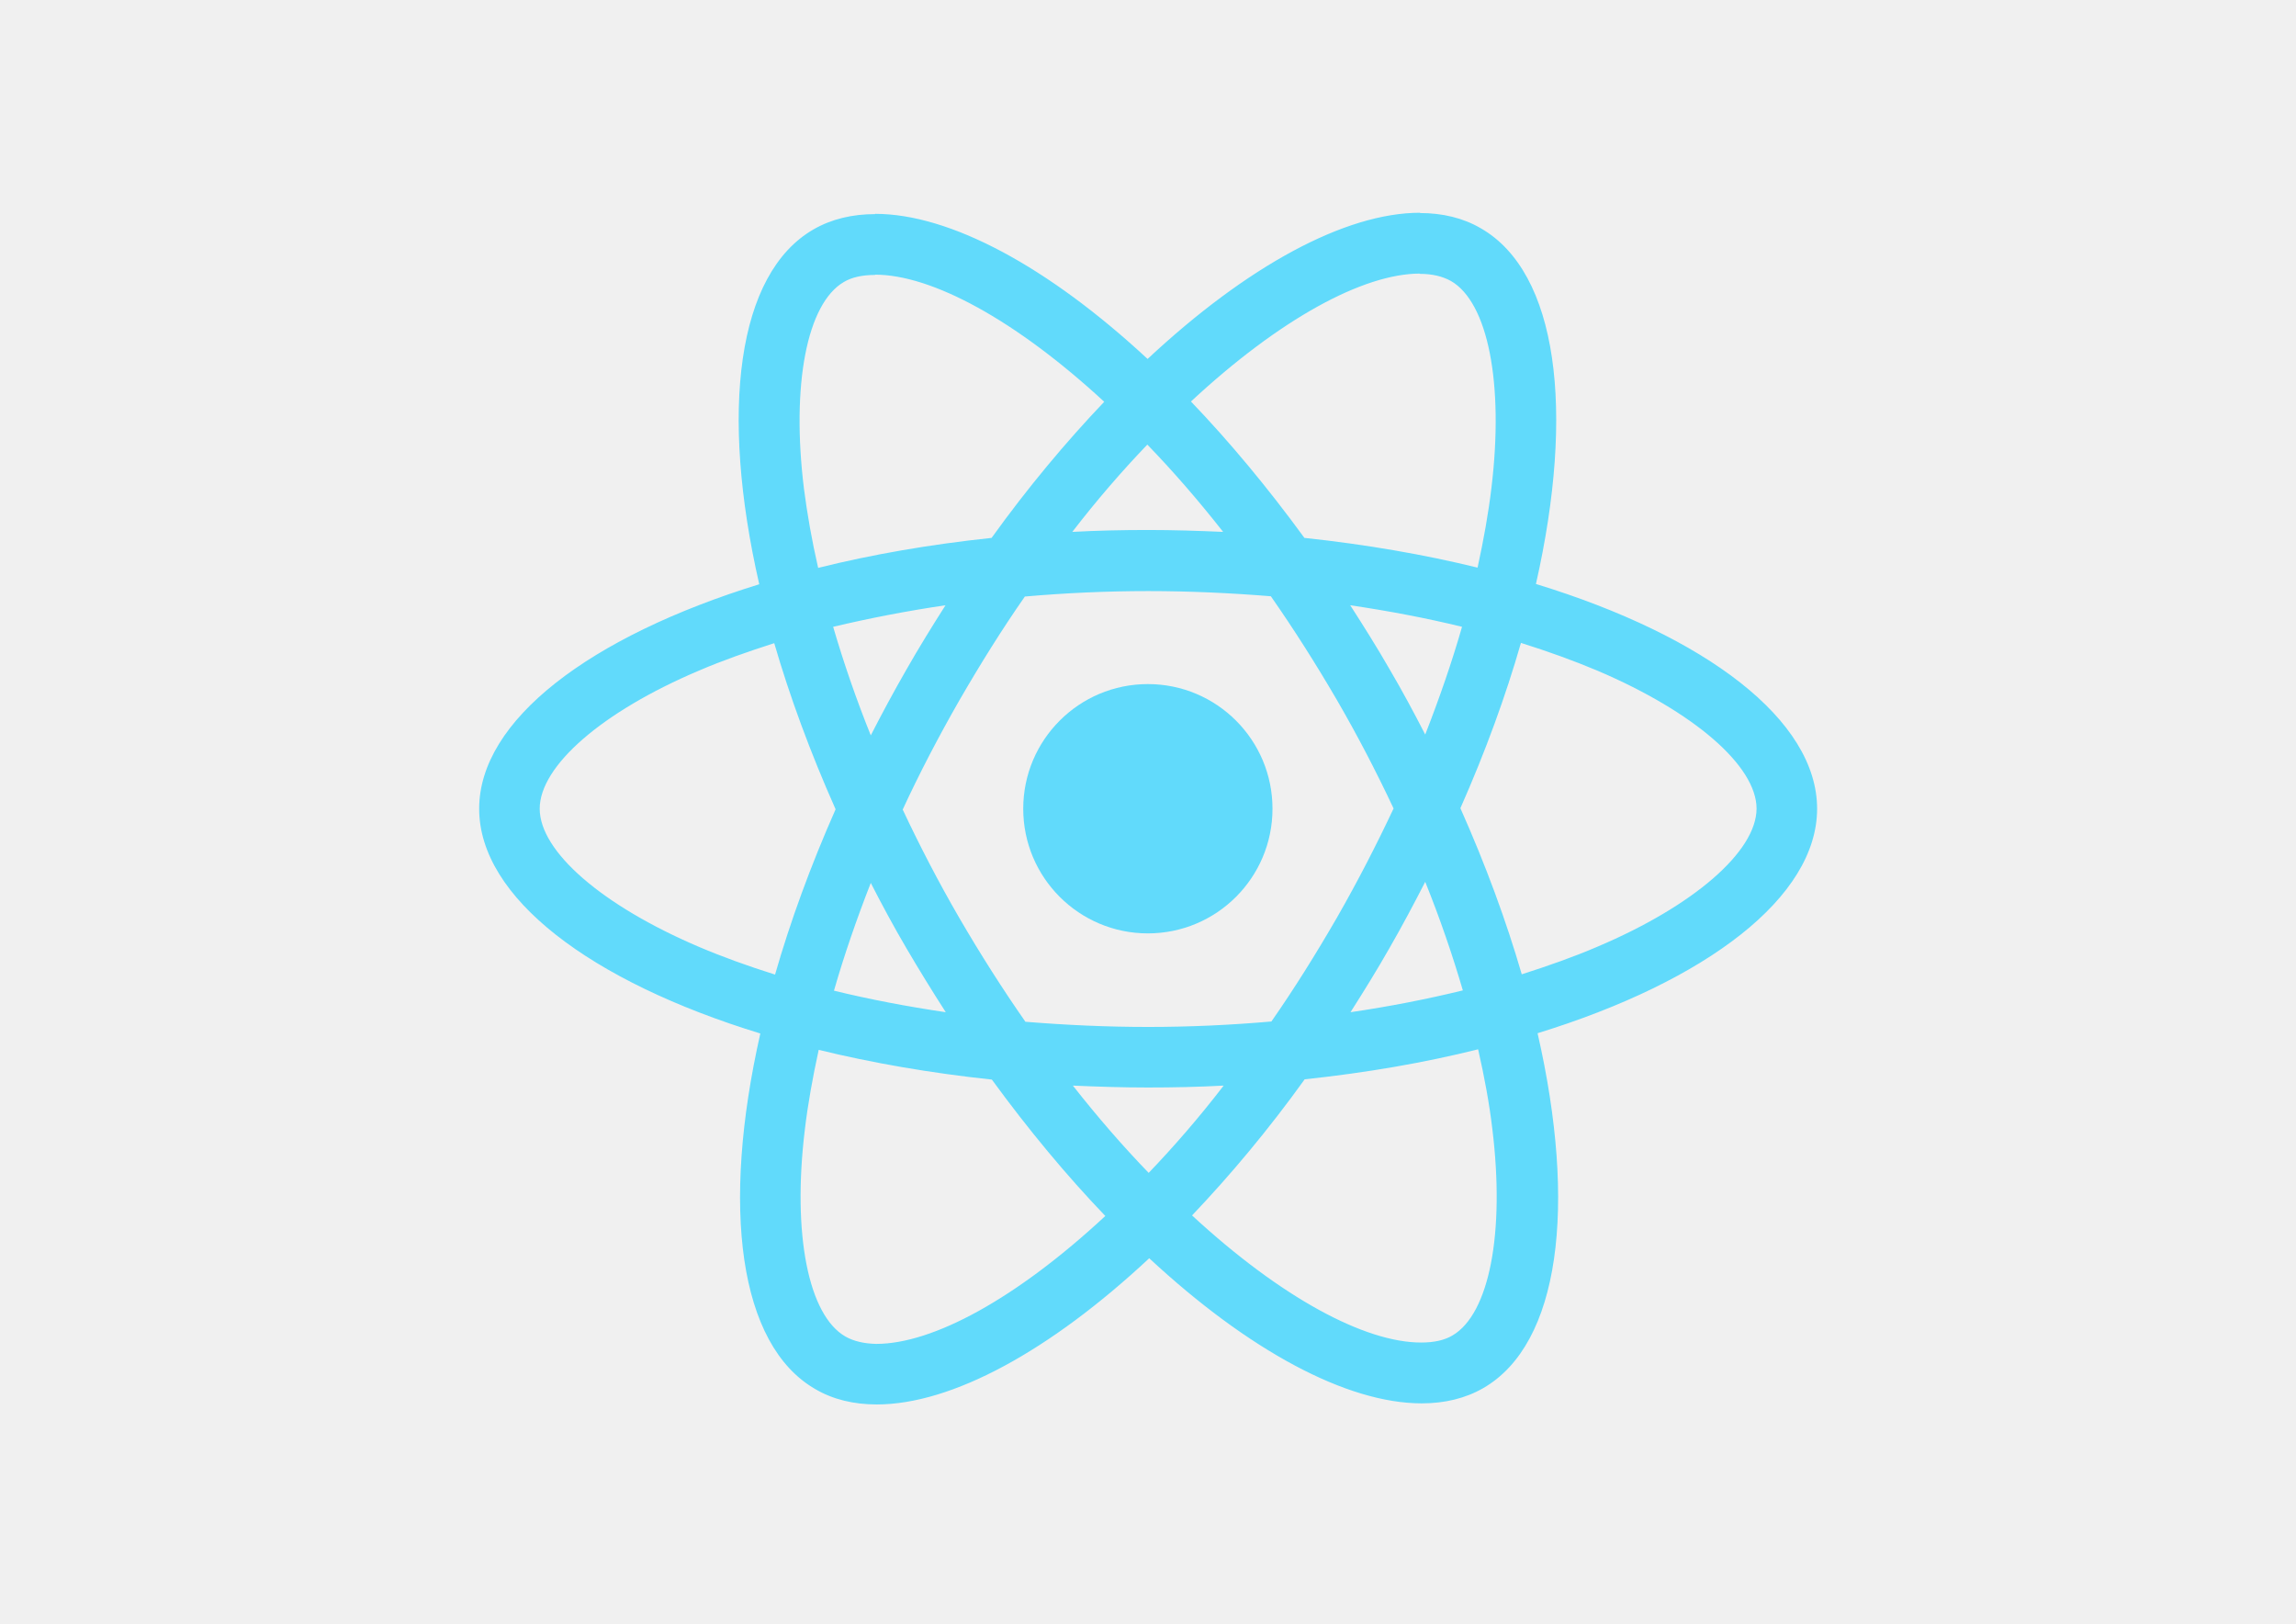
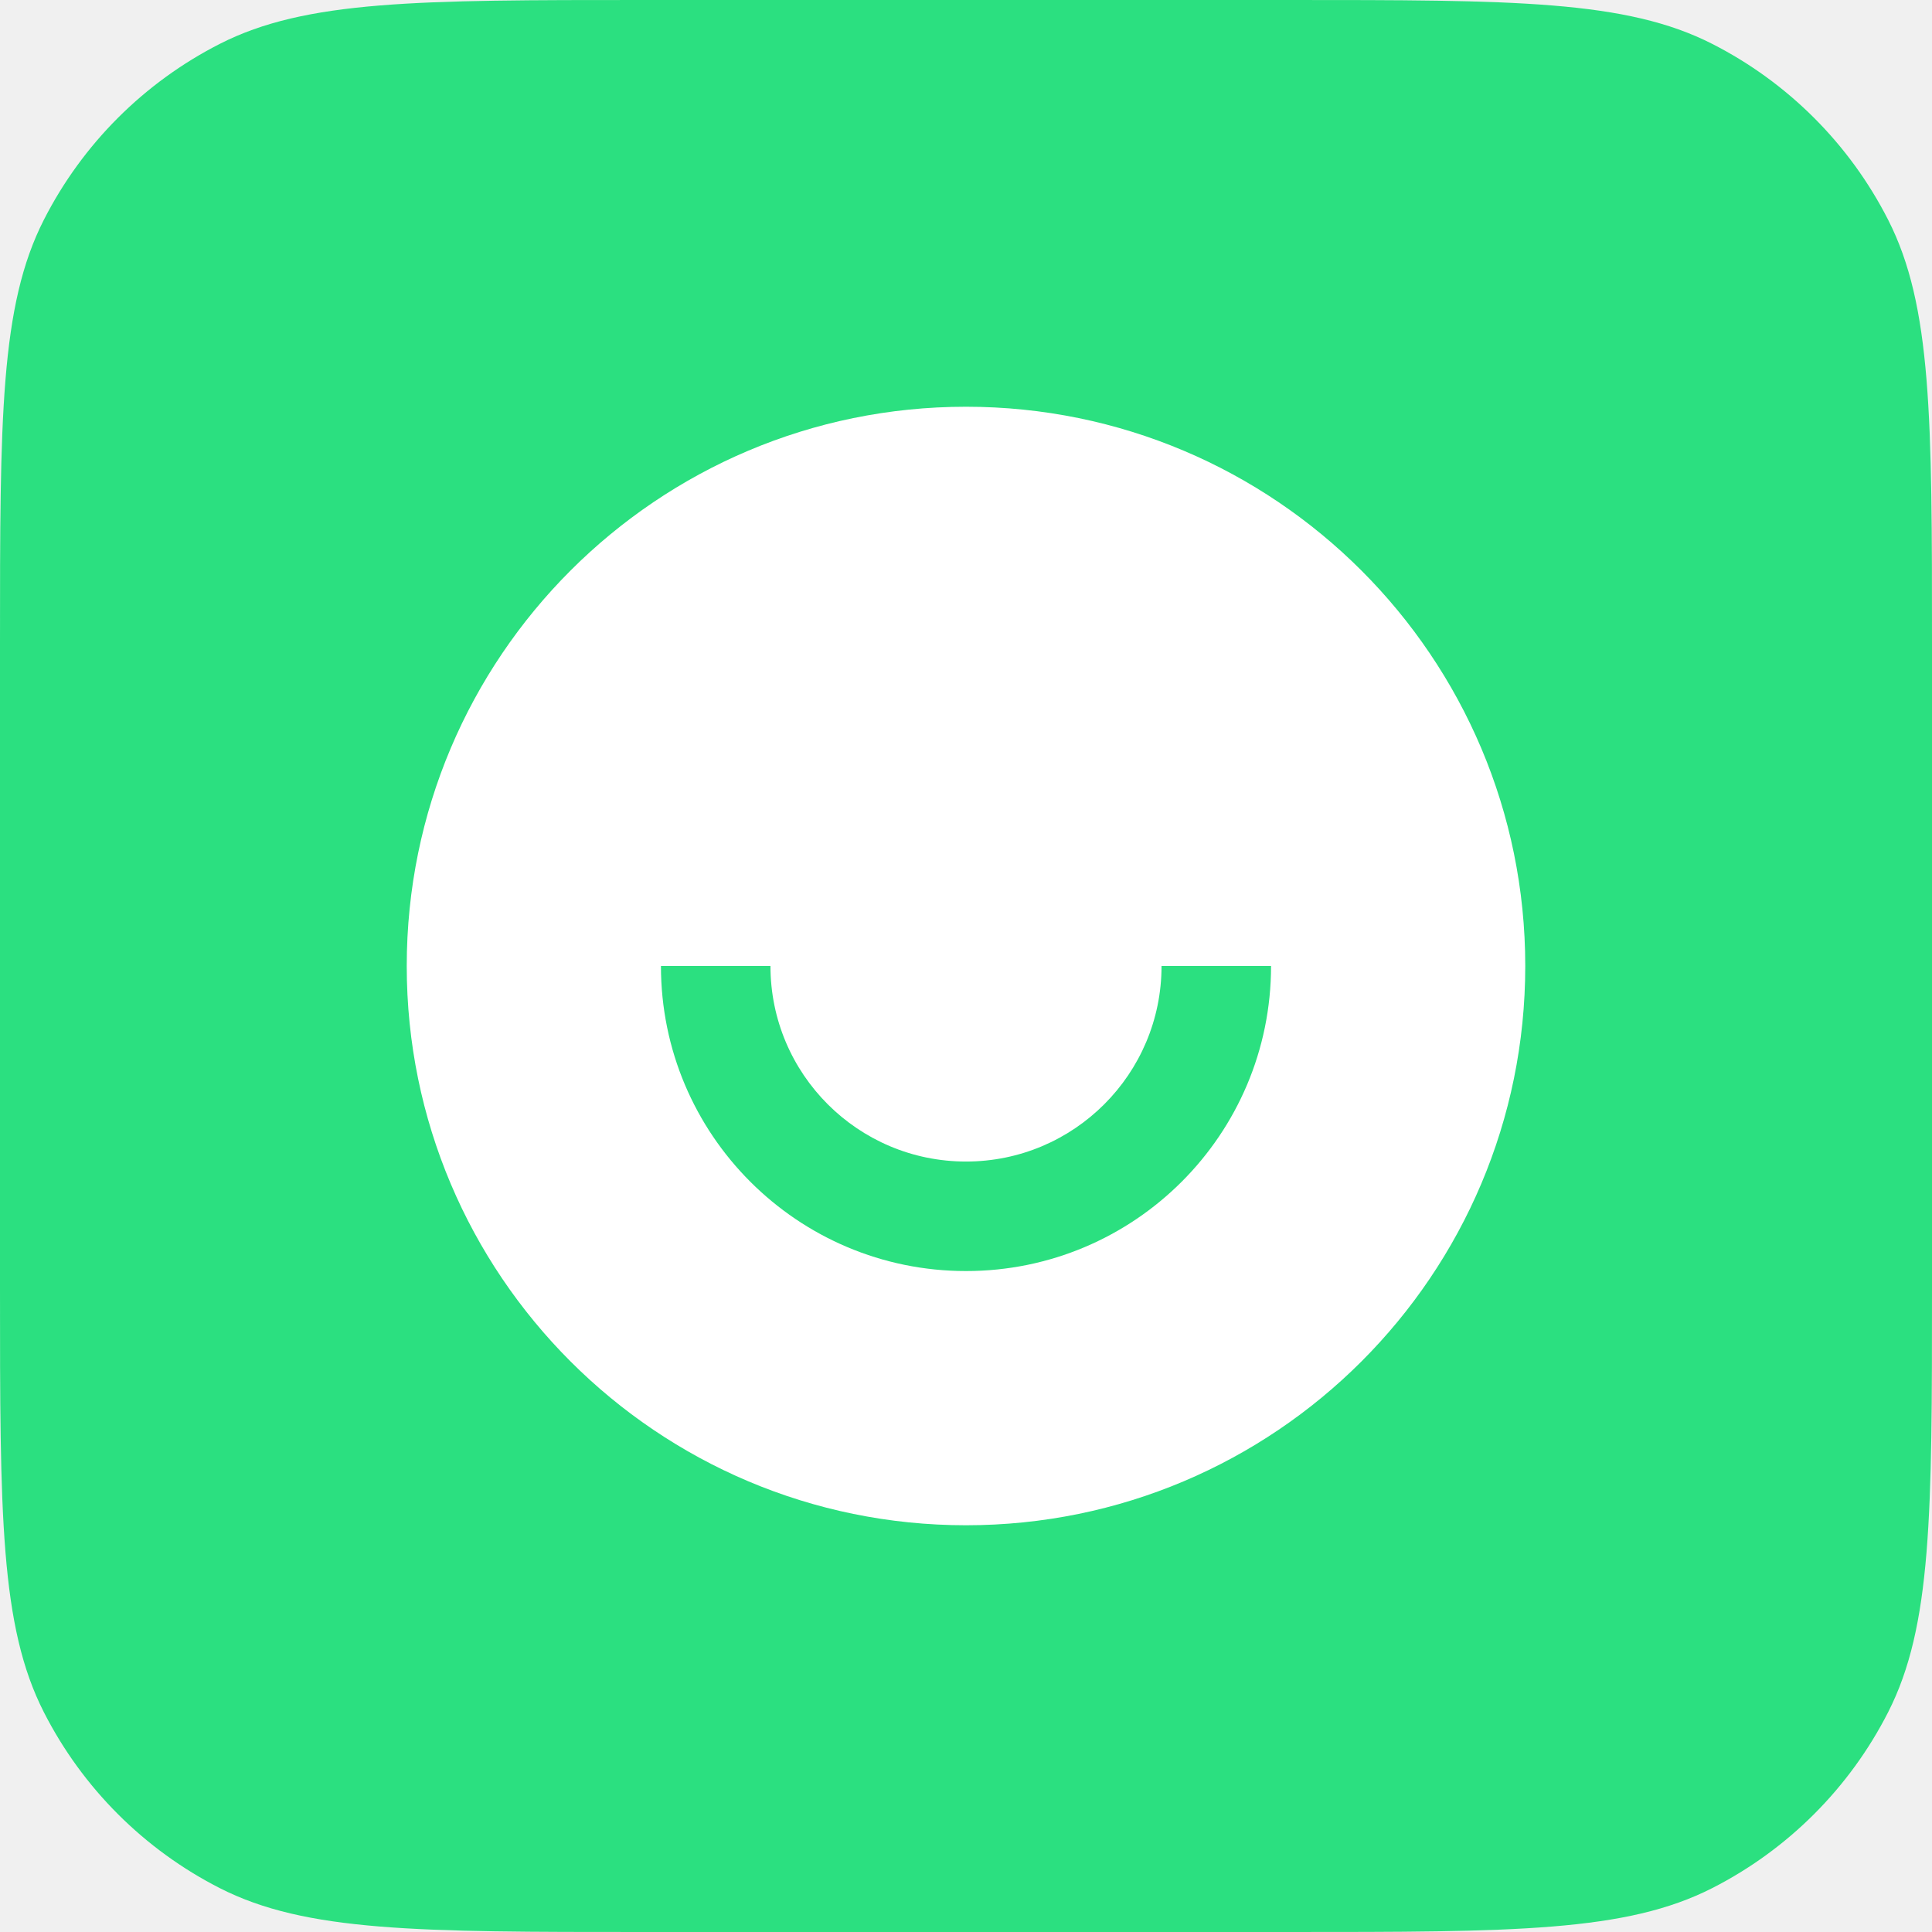
- <svg xmlns="http://www.w3.org/2000/svg" viewBox="0 0 841.9 595.3">
-   <g fill="#61DAFB">
-     <path d="M666.3 296.5c0-32.5-40.7-63.3-103.1-82.4 14.4-63.6 8-114.2-20.2-130.4-6.5-3.8-14.1-5.6-22.4-5.6v22.3c4.6 0 8.3.9 11.4 2.6 13.6 7.8 19.5 37.5 14.9 75.7-1.1 9.4-2.9 19.3-5.1 29.4-19.6-4.8-41-8.5-63.5-10.9-13.5-18.5-27.5-35.3-41.6-50 32.6-30.3 63.2-46.9 84-46.9V78c-27.5 0-63.5 19.6-99.9 53.6-36.4-33.8-72.4-53.2-99.9-53.2v22.3c20.7 0 51.4 16.5 84 46.6-14 14.7-28 31.4-41.3 49.9-22.6 2.4-44 6.1-63.6 11-2.3-10-4-19.7-5.2-29-4.7-38.2 1.1-67.9 14.6-75.8 3-1.8 6.9-2.6 11.5-2.6V78.5c-8.4 0-16 1.8-22.6 5.6-28.1 16.2-34.4 66.7-19.9 130.1-62.2 19.2-102.7 49.9-102.7 82.3 0 32.5 40.7 63.3 103.1 82.4-14.4 63.6-8 114.2 20.2 130.4 6.5 3.8 14.1 5.6 22.5 5.6 27.5 0 63.5-19.6 99.9-53.6 36.4 33.8 72.4 53.2 99.9 53.2 8.4 0 16-1.8 22.6-5.6 28.1-16.2 34.4-66.7 19.9-130.1 62-19.1 102.5-49.9 102.5-82.3zm-130.2-66.7c-3.7 12.9-8.3 26.2-13.5 39.5-4.1-8-8.4-16-13.1-24-4.6-8-9.5-15.8-14.4-23.4 14.2 2.1 27.9 4.7 41 7.9zm-45.8 106.5c-7.8 13.5-15.8 26.3-24.1 38.2-14.9 1.3-30 2-45.2 2-15.1 0-30.2-.7-45-1.9-8.3-11.9-16.4-24.6-24.2-38-7.6-13.1-14.5-26.4-20.8-39.8 6.2-13.4 13.2-26.8 20.7-39.9 7.8-13.5 15.8-26.3 24.1-38.2 14.9-1.3 30-2 45.2-2 15.1 0 30.2.7 45 1.9 8.3 11.9 16.4 24.6 24.2 38 7.6 13.1 14.5 26.4 20.8 39.8-6.3 13.4-13.2 26.8-20.7 39.9zm32.3-13c5.4 13.4 10 26.8 13.8 39.8-13.1 3.2-26.9 5.9-41.2 8 4.9-7.7 9.8-15.6 14.4-23.7 4.6-8 8.9-16.1 13-24.1zM421.2 430c-9.3-9.6-18.6-20.3-27.8-32 9 .4 18.2.7 27.5.7 9.4 0 18.7-.2 27.8-.7-9 11.7-18.3 22.4-27.5 32zm-74.4-58.9c-14.2-2.1-27.9-4.7-41-7.9 3.7-12.9 8.3-26.2 13.5-39.5 4.1 8 8.4 16 13.1 24 4.7 8 9.5 15.8 14.4 23.4zM420.7 163c9.3 9.6 18.6 20.3 27.8 32-9-.4-18.2-.7-27.5-.7-9.4 0-18.7.2-27.8.7 9-11.7 18.3-22.4 27.5-32zm-74 58.9c-4.9 7.7-9.8 15.6-14.4 23.7-4.6 8-8.9 16-13 24-5.4-13.4-10-26.8-13.8-39.8 13.1-3.1 26.9-5.8 41.2-7.9zm-90.5 125.2c-35.4-15.1-58.3-34.9-58.3-50.6 0-15.7 22.9-35.6 58.3-50.6 8.6-3.7 18-7 27.7-10.1 5.7 19.6 13.2 40 22.5 60.9-9.2 20.8-16.6 41.1-22.2 60.6-9.9-3.1-19.3-6.5-28-10.2zM310 490c-13.6-7.8-19.5-37.5-14.9-75.7 1.1-9.4 2.9-19.3 5.1-29.4 19.6 4.8 41 8.5 63.5 10.9 13.5 18.5 27.5 35.3 41.6 50-32.6 30.3-63.2 46.9-84 46.9-4.5-.1-8.3-1-11.3-2.7zm237.2-76.2c4.7 38.2-1.1 67.9-14.6 75.8-3 1.8-6.9 2.6-11.5 2.6-20.7 0-51.4-16.5-84-46.6 14-14.7 28-31.4 41.3-49.9 22.6-2.4 44-6.1 63.6-11 2.3 10.1 4.1 19.8 5.2 29.1zm38.5-66.7c-8.6 3.7-18 7-27.7 10.1-5.7-19.6-13.2-40-22.5-60.9 9.2-20.8 16.6-41.1 22.2-60.6 9.9 3.1 19.3 6.5 28.1 10.2 35.4 15.1 58.3 34.9 58.3 50.6-.1 15.7-23 35.6-58.4 50.6zM320.8 78.4z" />
-     <circle cx="420.9" cy="296.5" r="45.7" />
-     <path d="M520.5 78.1z" />
-   </g>
+ <svg xmlns="http://www.w3.org/2000/svg" width="38" height="38" viewBox="0 0 38 38" fill="none">
+   <path d="M0 12.667C0 8.233 0 6.016 0.863 4.323C1.622 2.833 2.833 1.622 4.323 0.863C6.016 0 8.233 0 12.667 0H25.333C29.767 0 31.984 0 33.677 0.863C35.167 1.622 36.378 2.833 37.137 4.323C38 6.016 38 8.233 38 12.667V25.333C38 29.767 38 31.984 37.137 33.677C36.378 35.167 35.167 36.378 33.677 37.137C31.984 38 29.767 38 25.333 38H12.667C8.233 38 6.016 38 4.323 37.137C2.833 36.378 1.622 35.167 0.863 33.677C0 31.984 0 29.767 0 25.333V12.667Z" fill="#2BE080" />
+   <circle cx="19" cy="19" r="11" fill="white" />
+   <path fill-rule="evenodd" clip-rule="evenodd" d="M15.154 19C15.154 21.124 16.876 22.846 19 22.846C21.124 22.846 22.846 21.124 22.846 19H25C25 22.314 22.314 25 19 25C15.686 25 13 22.314 13 19H15.154Z" fill="#2BE080" />
</svg>
